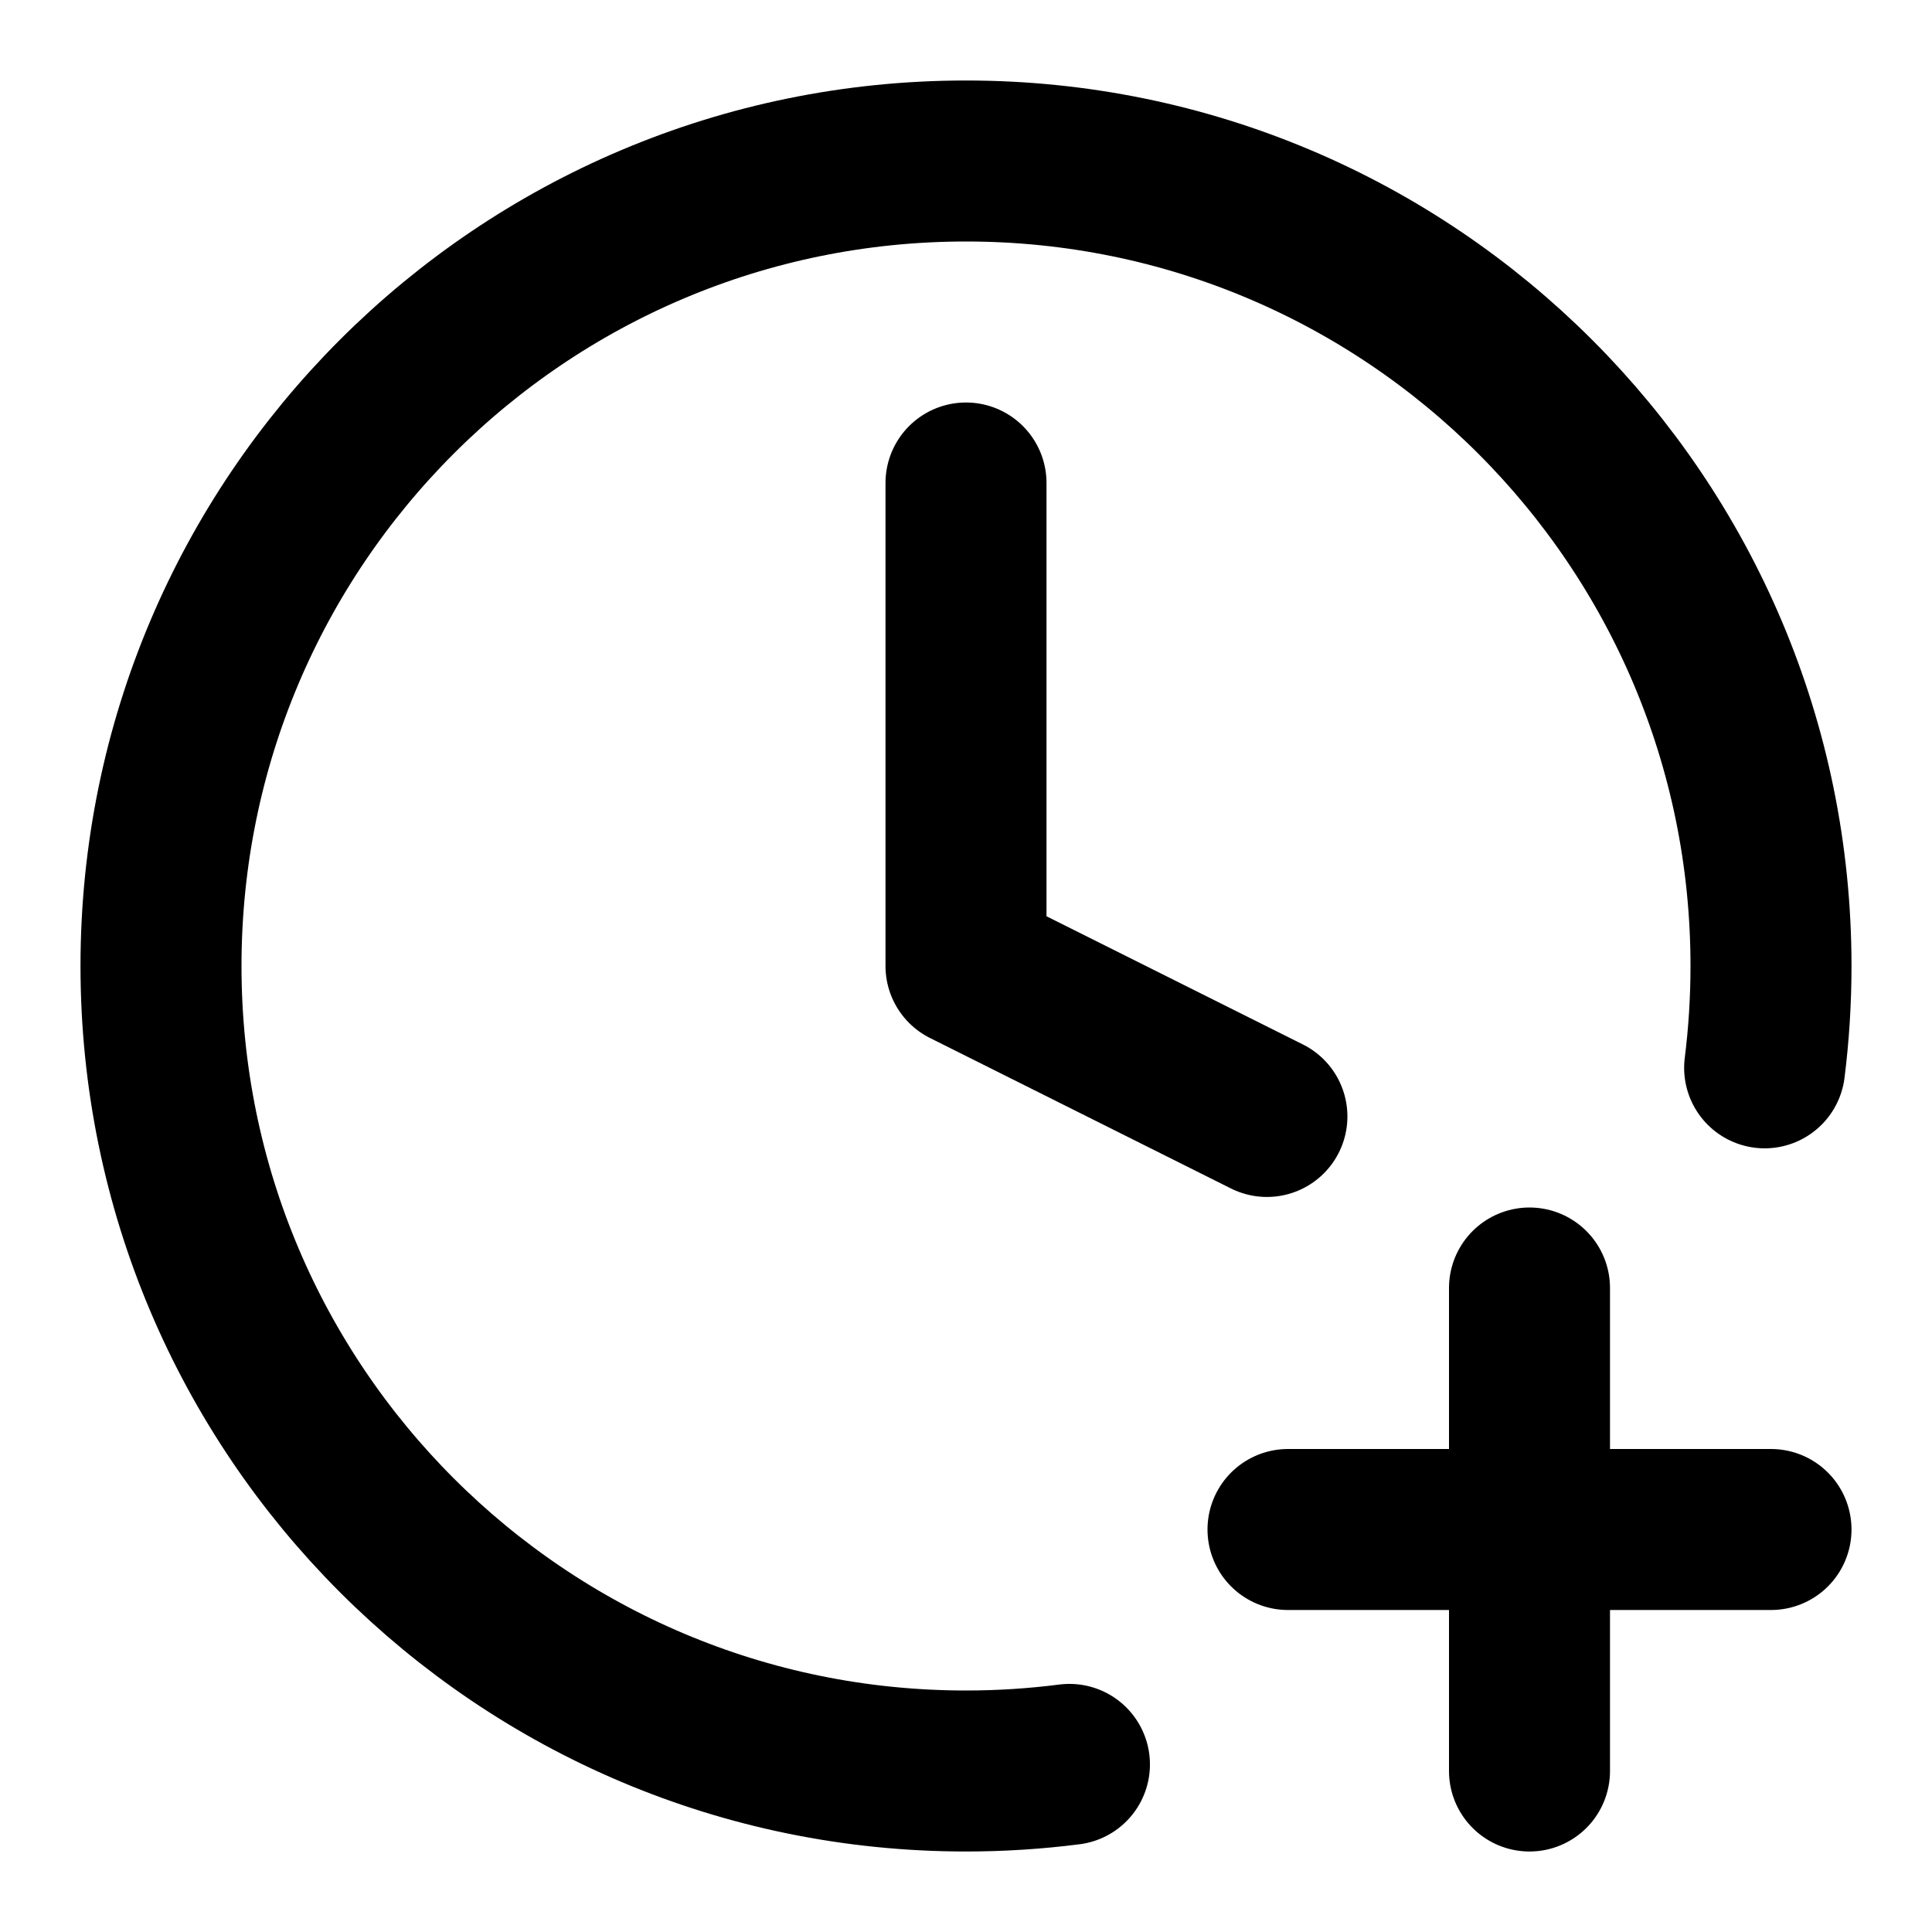
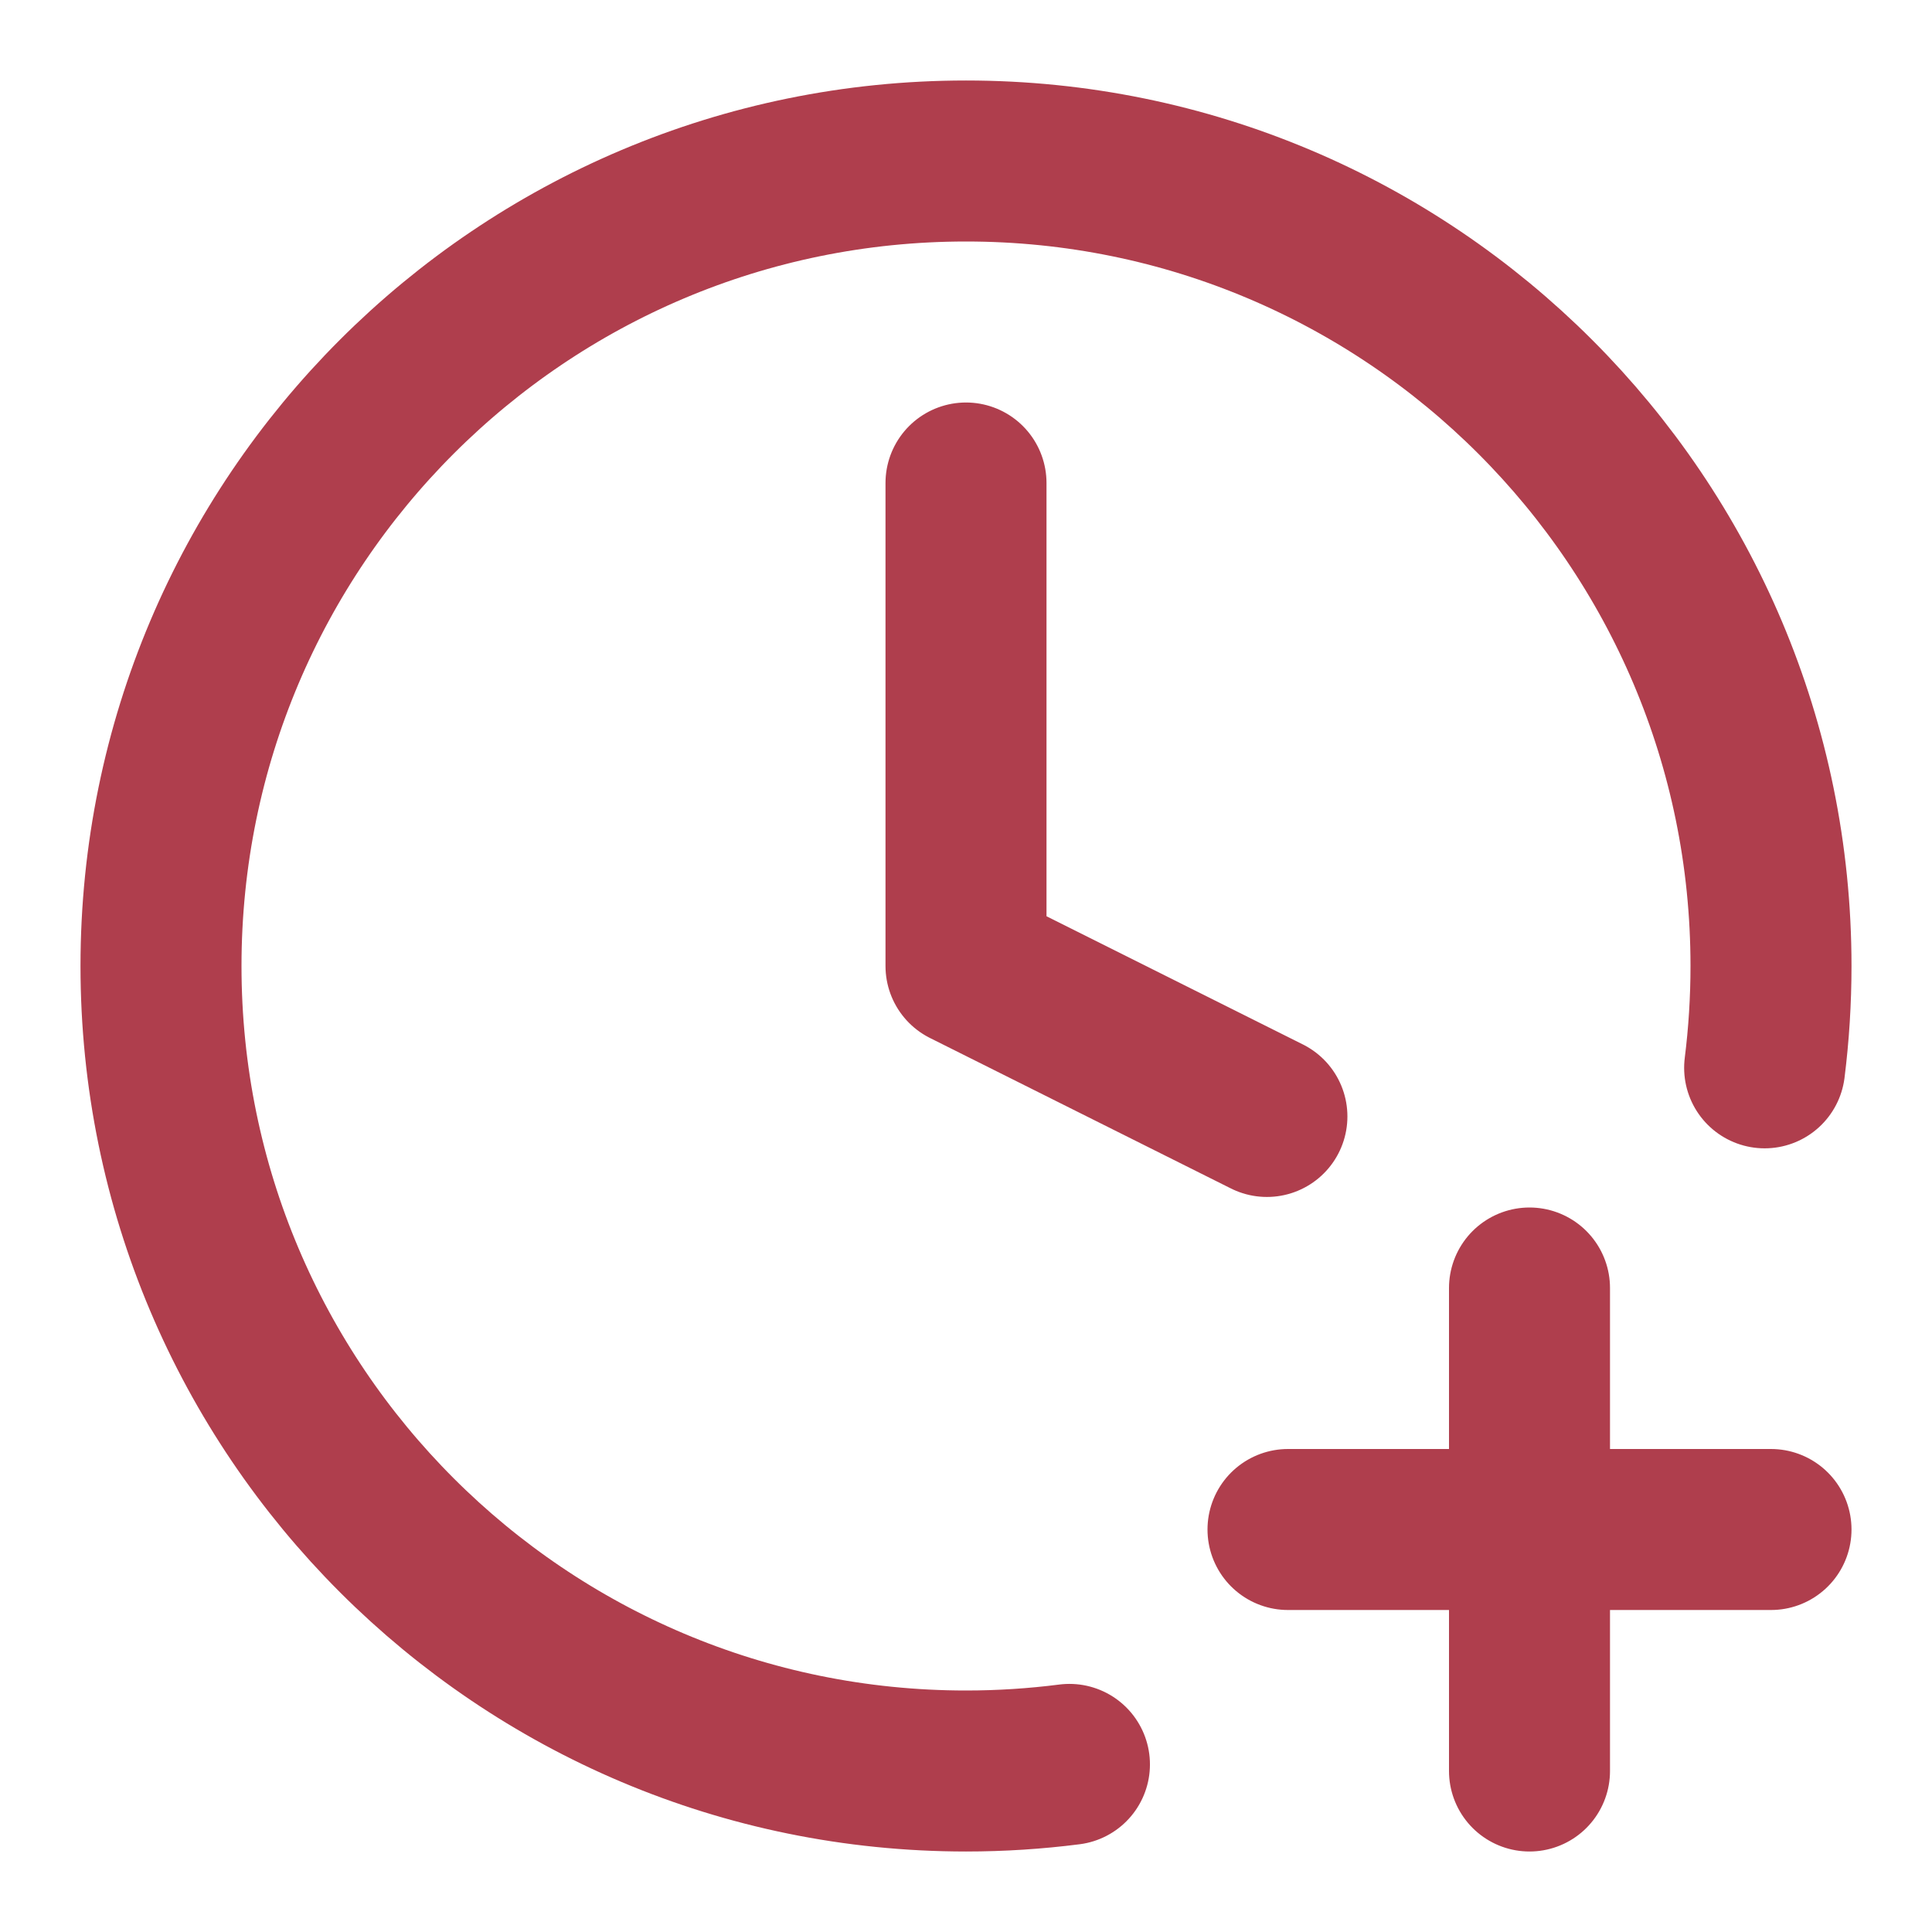
<svg xmlns="http://www.w3.org/2000/svg" width="800px" height="800px" viewBox="0 0 24 24" fill="none">
-   <path d="M21.921 13.265C21.973 12.851 22 12.428 22 12C22 6.477 17.523 2 12 2C6.477 2 2 6.477 2 12C2 17.523 6.477 22 12 22C12.435 22 12.864 21.972 13.285 21.918M12 6V12L15.738 13.869M19 22V16M16 19H22" stroke="#000000" stroke-width="2" stroke-linecap="round" stroke-linejoin="round" />
+   <path d="M21.921 13.265C21.973 12.851 22 12.428 22 12C22 6.477 17.523 2 12 2C6.477 2 2 6.477 2 12C2 17.523 6.477 22 12 22C12.435 22 12.864 21.972 13.285 21.918M12 6V12L15.738 13.869M19 22V16M16 19H22" stroke="#AF3E4D" stroke-width="2" stroke-linecap="round" stroke-linejoin="round" />
</svg>
